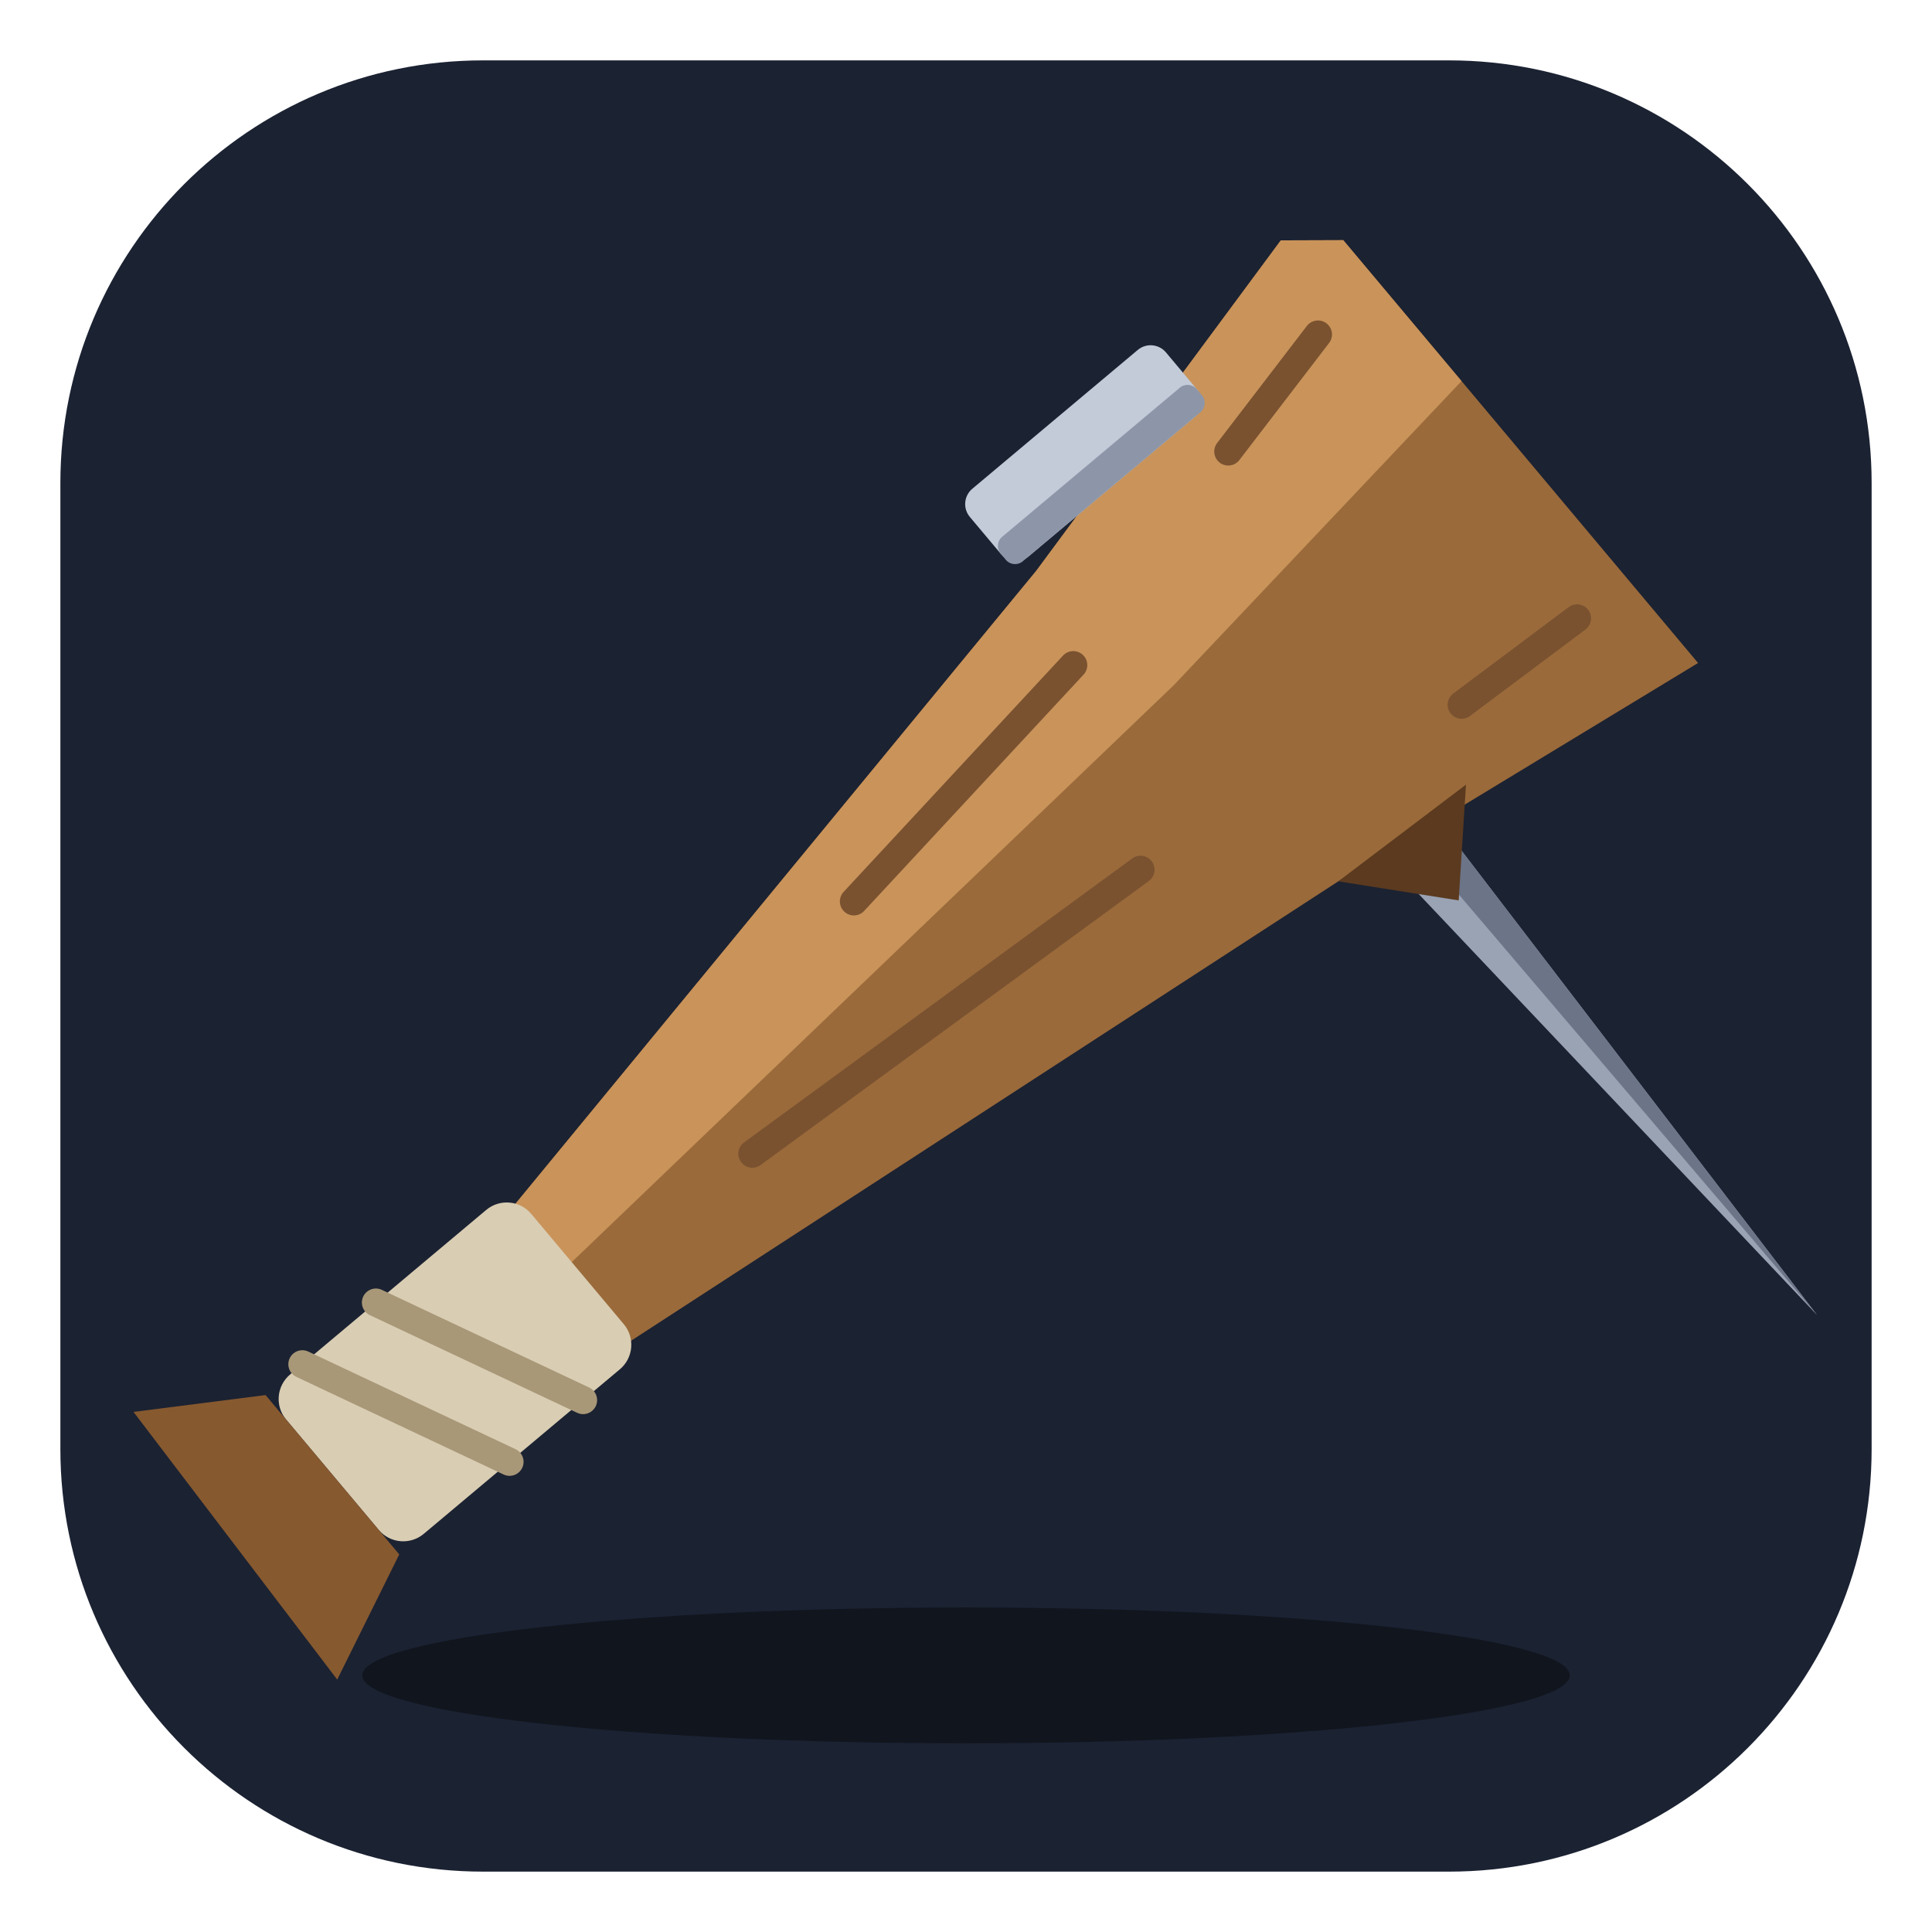
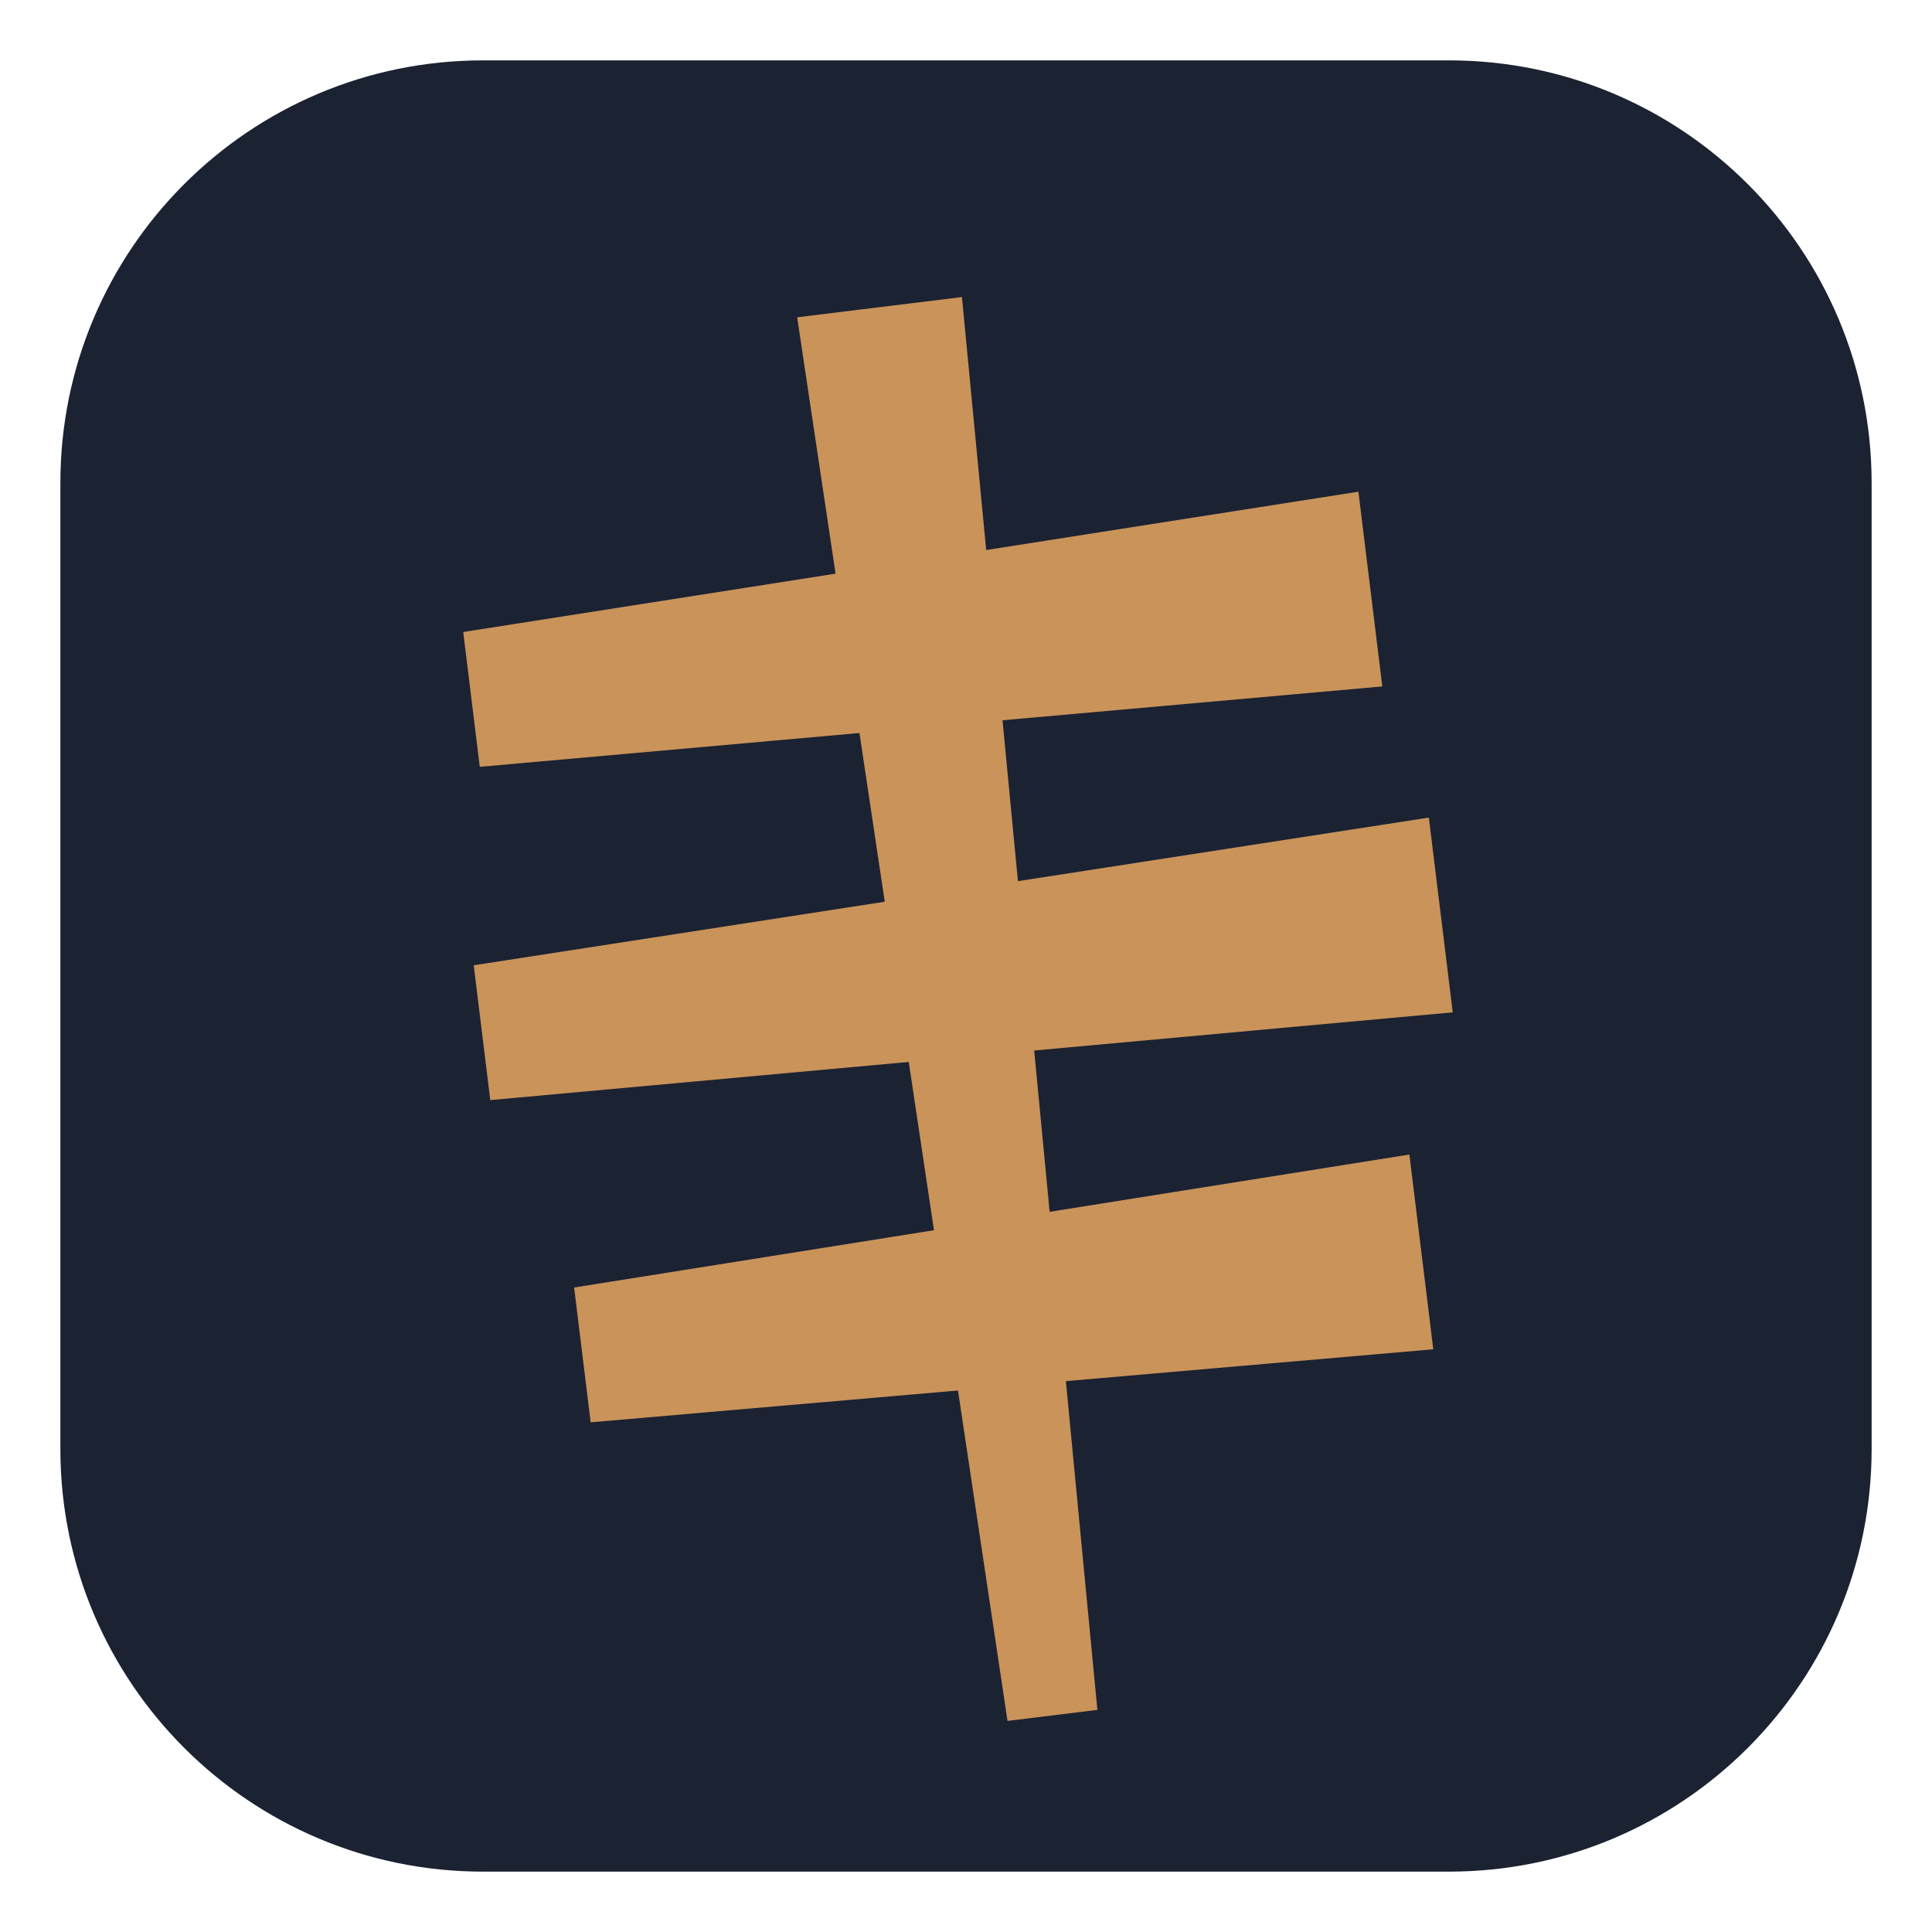
<svg xmlns="http://www.w3.org/2000/svg" width="256" height="256" viewBox="0 0 256 256">
  <rect x="8" y="8" width="240" height="240" rx="56" fill="#1b2232" />
-   <ellipse cx="128" cy="222" rx="80" ry="9" fill="#11151e" />
-   <g transform="translate(122 130) rotate(-40) scale(1.06)">
-     <path d="M 51 -30 L 65 -30 L 59 104 Z" fill="#9aa3b4" />
-     <path d="M 58 -30 L 65 -30 L 59 104 Z" fill="#6c7487" />
-     <path d="M -58 -11 L 44 -30 L 94 -42 L 100 -37 L 100 32 L 48 24 L -58 11 Z" fill="#9a6a3a" />
-     <path d="M -58 -11 L 44 -30 L 94 -42 L 100 -37 L 100 -14 L 48 -8 L -58 -1 Z" fill="#c9935a" />
-     <g stroke="#7a5230" stroke-width="3.5" stroke-linecap="round" fill="none">
-       <path d="M -30 3 L 30 7" />
-       <path d="M 0 -13 L 40 -18" />
-       <path d="M 72 -26 L 90 -30" />
-       <path d="M 74 17 L 92 18" />
-     </g>
-     <path d="M 48 24 L 58 35.5 L 68 25 Z" fill="#5b3a1f" />
-     <rect x="42" y="-43" width="32" height="11" rx="2.5" fill="#c3cad8" />
-     <rect x="42" y="-36" width="32" height="4" rx="1.5" fill="#8d96a8" />
-     <rect x="-96" y="-13" width="40" height="26" rx="4" fill="#d9cdb3" />
-     <path d="M -90 -13 L -78 13 M -78 -13 L -66 13" stroke="#a89878" stroke-width="3.5" stroke-linecap="round" />
-     <path d="M -96 -13 L -110 -22 L -112 20 L -96 13 Z" fill="#87592f" />
+   <g fill="#c9935a" transform="rotate(-7 128 134)">
+     <path d="M 117 40 L 139 40 L 134 228 L 122 228 Z" />
+     <path d="M 68 76 L 188 72 L 188 98 L 68 94 Z" />
+     <path d="M 64 120 L 192 116 L 192 142 L 64 138 Z" />
+     <path d="M 72 164 L 184 160 L 184 186 L 72 182 Z" />
  </g>
</svg>
